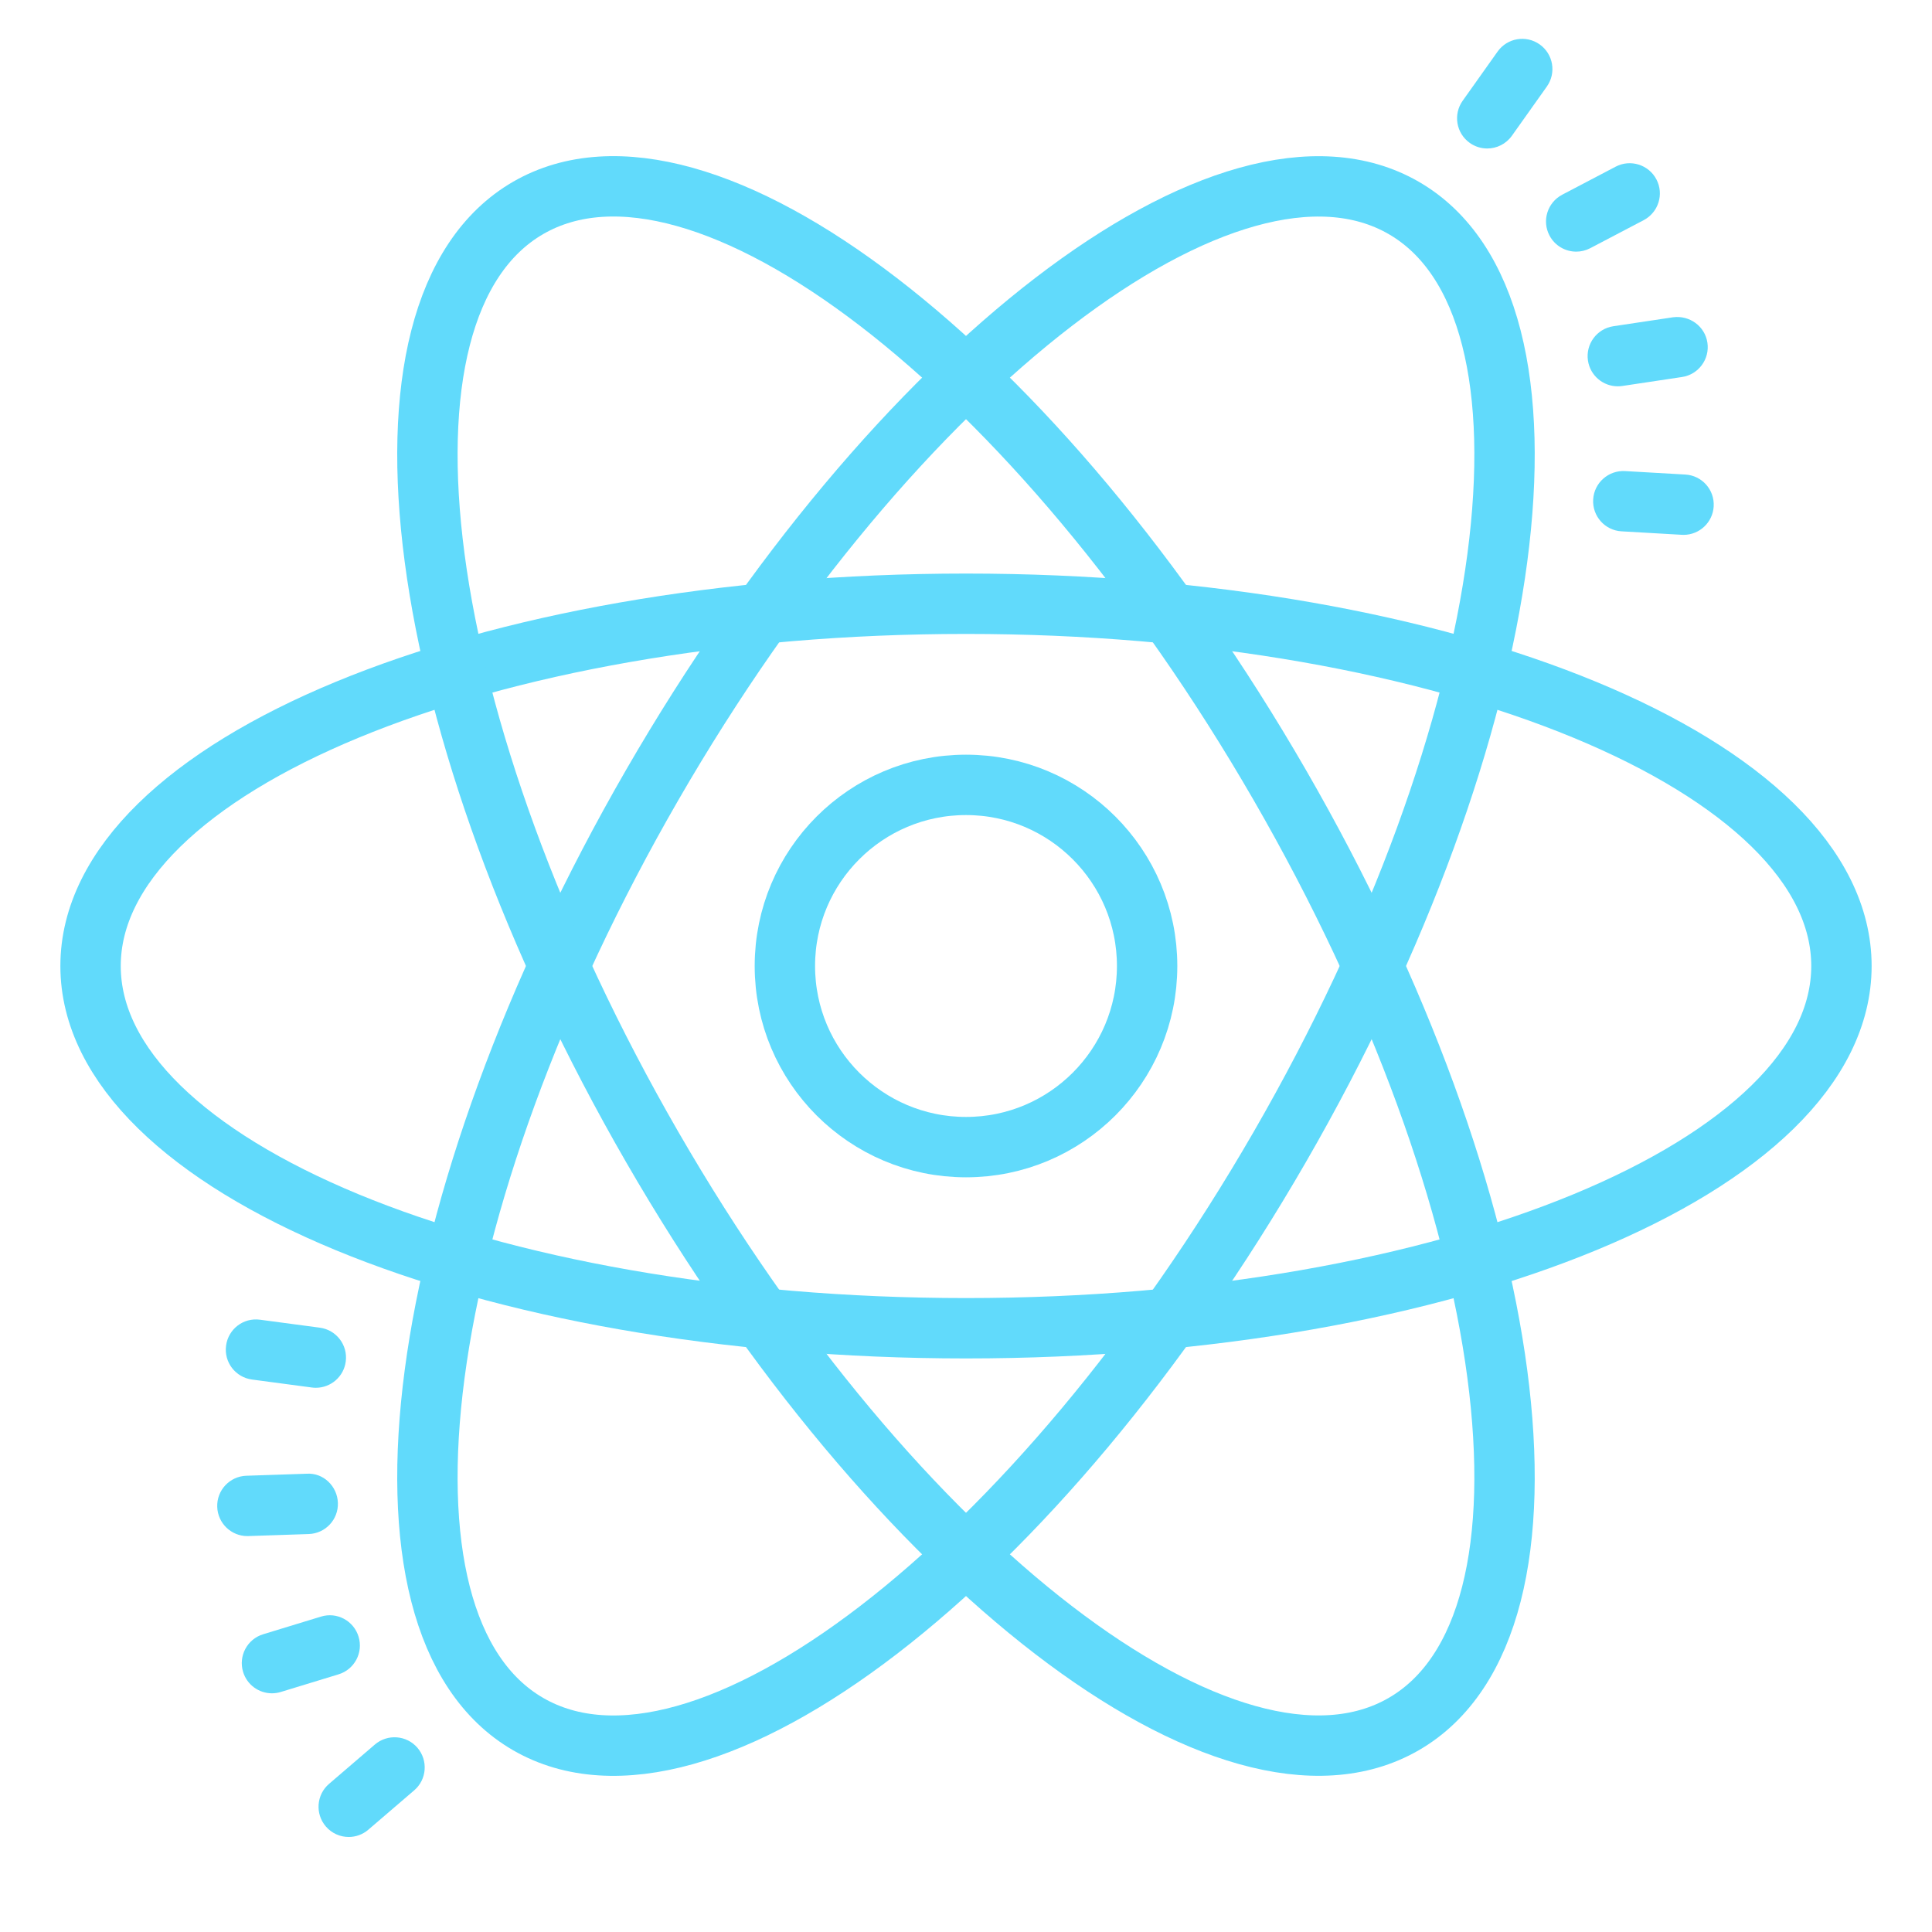
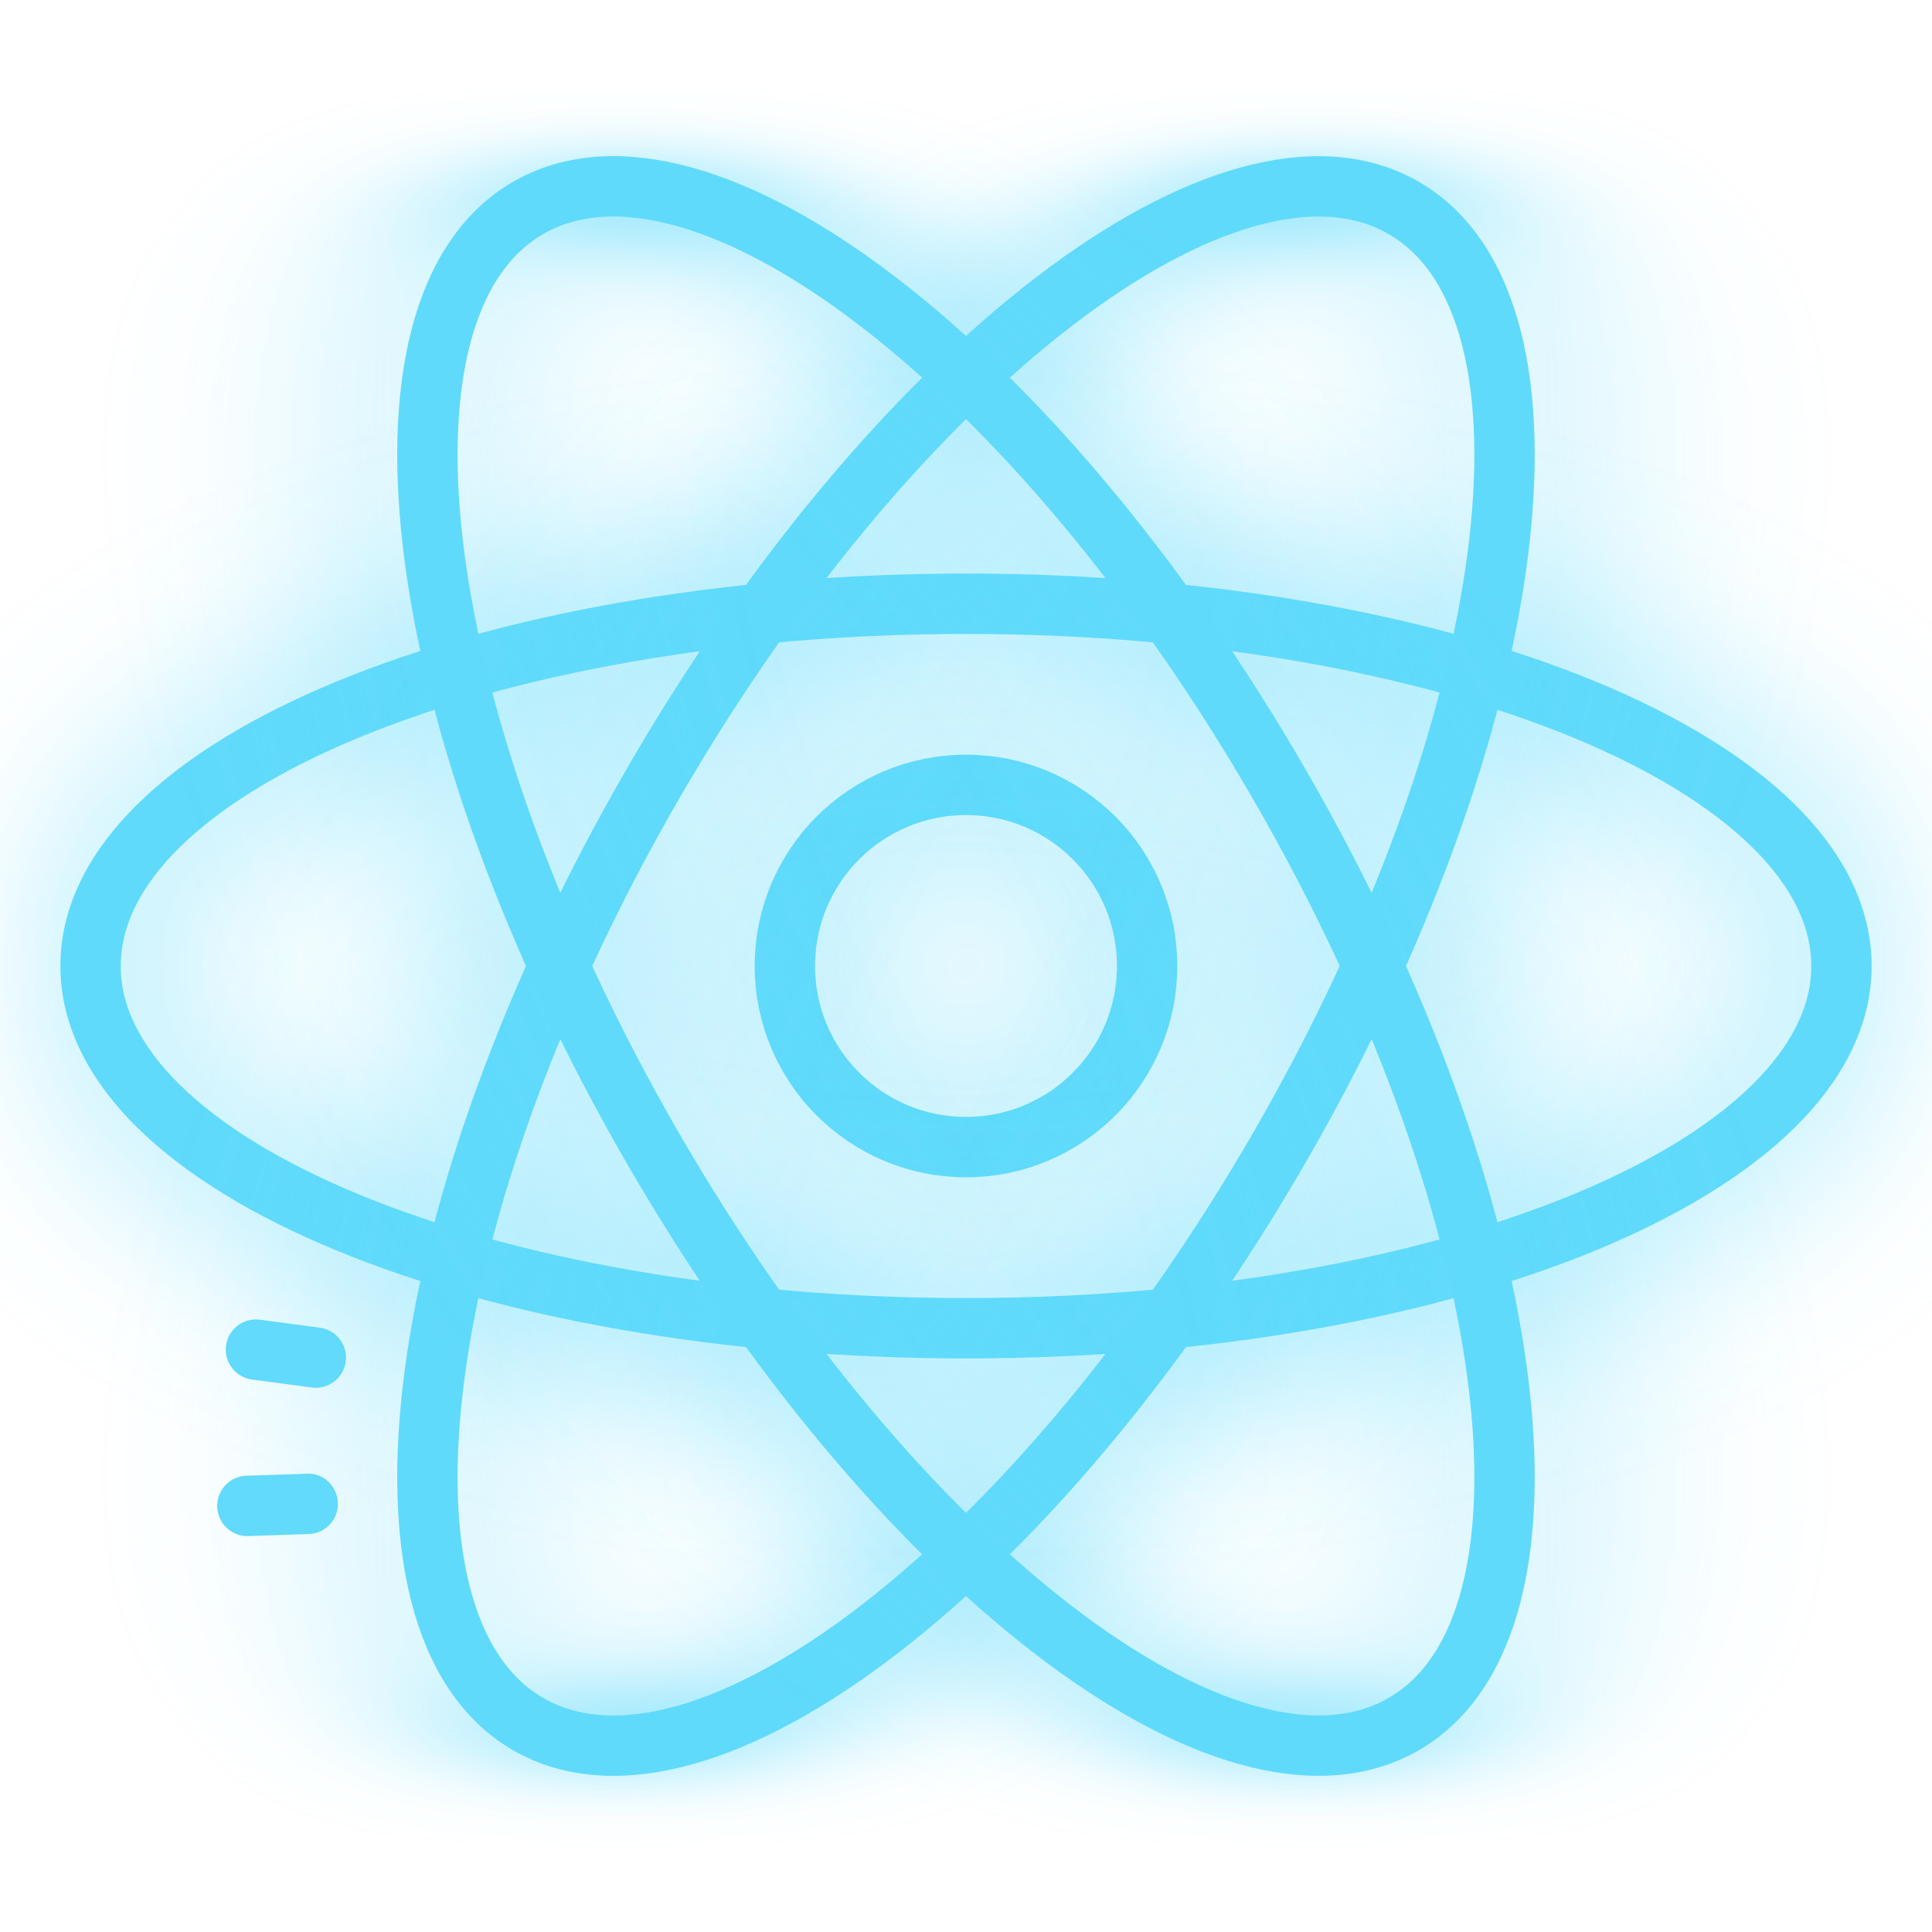
<svg xmlns="http://www.w3.org/2000/svg" version="1.1" id="Layer_1" x="0px" y="0px" viewBox="0 0 64 64" style="enable-background:new 0 0 64 64;" xml:space="preserve">
-   <circle style="fill:none;stroke:#61DAFB;stroke-width:2;stroke-miterlimit:10;" cx="32" cy="32" r="6" />
-   <ellipse style="fill:none;stroke:#61DAFB;stroke-width:2;stroke-miterlimit:10;" cx="32" cy="32" rx="29" ry="12" />
-   <ellipse transform="matrix(0.5 -0.866 0.866 0.5 -11.7128 43.7128)" style="fill:none;stroke:#61DAFB;stroke-width:2;stroke-miterlimit:10;" cx="32" cy="32" rx="29" ry="12" />
-   <ellipse transform="matrix(0.866 -0.5 0.5 0.866 -11.7128 20.2872)" style="fill:none;stroke:#61DAFB;stroke-width:2;stroke-miterlimit:10;" cx="32" cy="32" rx="12" ry="29" />
+   <defs>
+     <filter id="glow" x="-50%" y="-50%" width="200%" height="200%">
+       <feGaussianBlur stdDeviation="3" result="coloredBlur" />
+       <feMerge>
+         <feMergeNode in="coloredBlur" />
+         <feMergeNode in="SourceGraphic" />
+       </feMerge>
+     </filter>
+   </defs>
+   <circle style="fill:none;stroke:#61DAFB;stroke-width:2;stroke-miterlimit:10; filter:url(#glow);" cx="32" cy="32" r="6" />
+   <ellipse style="fill:none;stroke:#61DAFB;stroke-width:2;stroke-miterlimit:10; filter:url(#glow);" cx="32" cy="32" rx="29" ry="12" />
+   <ellipse transform="matrix(0.5 -0.866 0.866 0.5 -11.7128 43.7128)" style="fill:none;stroke:#61DAFB;stroke-width:2;stroke-miterlimit:10; filter:url(#glow);" cx="32" cy="32" rx="29" ry="12" />
+   <ellipse transform="matrix(0.866 -0.5 0.5 0.866 -11.7128 20.2872)" style="fill:none;stroke:#61DAFB;stroke-width:2;stroke-miterlimit:10; filter:url(#glow);" cx="32" cy="32" rx="12" ry="29" />
  <g>
    <g>
-       <path style="fill:#61DAFB;" d="M10.463,45.972c-0.044,0-0.088-0.003-0.133-0.009l-1.982-0.264c-0.548-0.073-0.933-0.575-0.859-1.123    c0.072-0.548,0.572-0.933,1.123-0.859l1.982,0.264c0.548,0.073,0.933,0.575,0.859,1.123    C11.387,45.606,10.957,45.972,10.463,45.972z" />
+       <path style="fill:#61DAFB;" d="M10.463,45.972c-0.044,0-0.088-0.003-0.133-0.009l-1.982-0.264c-0.548-0.073-0.933-0.575-0.859-1.123         c0.072-0.548,0.572-0.933,1.123-0.859l1.982,0.264c0.548,0.073,0.933,0.575,0.859,1.123         C11.387,45.606,10.957,45.972,10.463,45.972z" />
    </g>
  </g>
  <g>
    <g>
-       <path style="fill:#61DAFB;" d="M8.194,50.885c-0.536,0-0.98-0.426-0.998-0.967c-0.019-0.552,0.413-1.014,0.966-1.032l1.998-0.067    c0.551-0.037,1.015,0.413,1.033,0.966c0.019,0.552-0.413,1.014-0.966,1.032l-1.999,0.067C8.218,50.885,8.206,50.885,8.194,50.885z    " />
-     </g>
-   </g>
-   <g>
-     <g>
-       <path style="fill:#61DAFB;" d="M9.009,56.093c-0.429,0-0.825-0.277-0.956-0.708c-0.161-0.528,0.136-1.087,0.664-1.248l1.913-0.584    c0.53-0.166,1.088,0.136,1.248,0.664c0.162,0.528-0.136,1.087-0.664,1.248l-1.913,0.584C9.203,56.079,9.105,56.093,9.009,56.093z" />
-     </g>
-   </g>
-   <g>
-     <g>
-       <path style="fill:#61DAFB;" d="M11.552,60.852c-0.281,0-0.561-0.118-0.759-0.349c-0.359-0.419-0.312-1.051,0.107-1.41l1.518-1.303    c0.418-0.358,1.049-0.312,1.41,0.107c0.359,0.419,0.312,1.051-0.107,1.41l-1.518,1.303C12.015,60.772,11.783,60.852,11.552,60.852    z" />
-     </g>
-   </g>
-   <g>
-     <g>
-       <path style="fill:#61DAFB;" d="M55.771,17.718c-0.02,0-0.039-0.001-0.059-0.002l-1.996-0.115c-0.552-0.031-0.973-0.504-0.94-1.056    c0.031-0.551,0.507-0.971,1.056-0.94l1.996,0.115c0.552,0.031,0.973,0.504,0.94,1.056C56.737,17.307,56.296,17.718,55.771,17.718z    " />
-     </g>
-   </g>
-   <g>
-     <g>
-       <path style="fill:#61DAFB;" d="M53.591,12.797c-0.487,0-0.913-0.355-0.988-0.852c-0.082-0.546,0.295-1.056,0.841-1.138l1.978-0.297    c0.548-0.072,1.056,0.296,1.138,0.841c0.082,0.546-0.295,1.056-0.841,1.138l-1.978,0.297C53.69,12.793,53.64,12.797,53.591,12.797    z" />
-     </g>
-   </g>
-   <g>
-     <g>
-       <path style="fill:#61DAFB;" d="M52.215,8.336c-0.36,0-0.708-0.194-0.887-0.536c-0.257-0.488-0.067-1.093,0.422-1.35l1.771-0.929    c0.488-0.256,1.093-0.068,1.35,0.422c0.257,0.488,0.067,1.093-0.422,1.35l-1.771,0.929C52.53,8.299,52.371,8.336,52.215,8.336z" />
-     </g>
-   </g>
-   <g>
-     <g>
-       <path style="fill:#61DAFB;" d="M49.266,4.919c-0.2,0-0.402-0.06-0.578-0.185c-0.45-0.32-0.556-0.944-0.236-1.395l1.158-1.631    c0.32-0.45,0.943-0.557,1.395-0.236c0.45,0.32,0.556,0.944,0.236,1.395l-1.158,1.631C49.887,4.772,49.579,4.919,49.266,4.919z" />
+       <path style="fill:#61DAFB;" d="M8.194,50.885c-0.536,0-0.98-0.426-0.998-0.967c-0.019-0.552,0.413-1.014,0.966-1.032l1.998-0.067         c0.551-0.037,1.015,0.413,1.033,0.966c0.019,0.552-0.413,1.014-0.966,1.032l-1.999,0.067C8.218,50.885,8.206,50.885,8.194,50.885z         " />
    </g>
  </g>
</svg>
